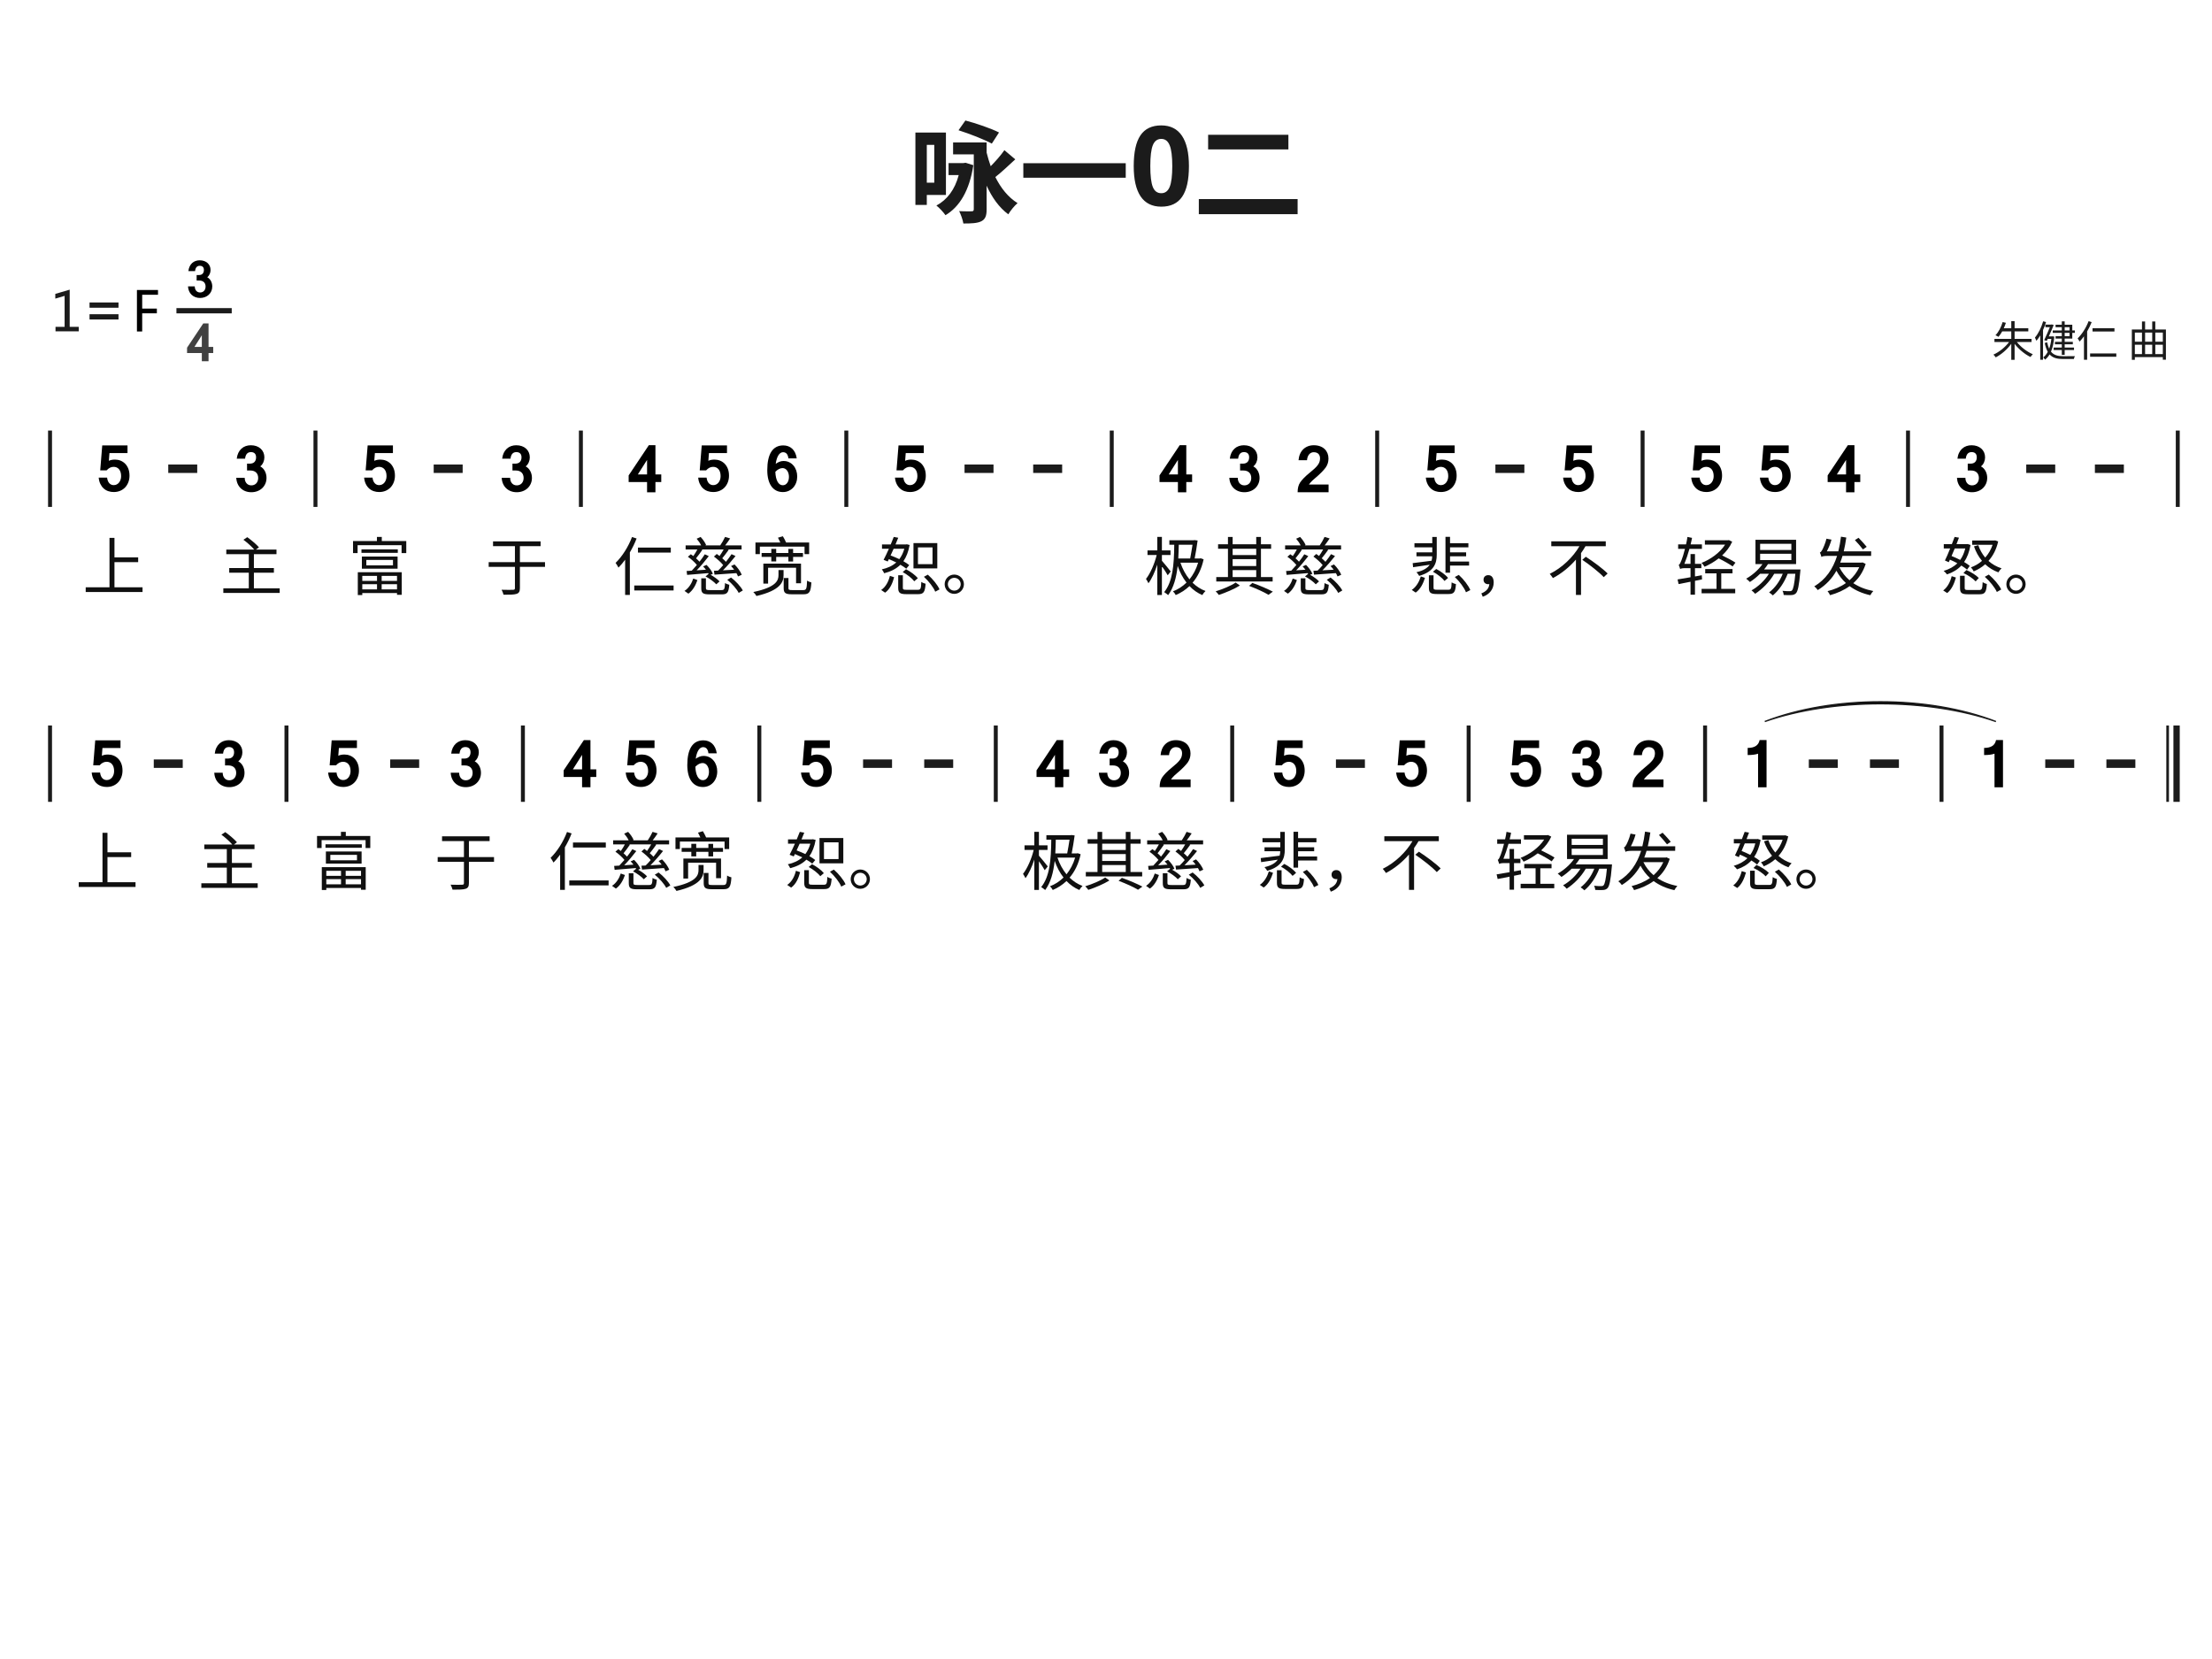
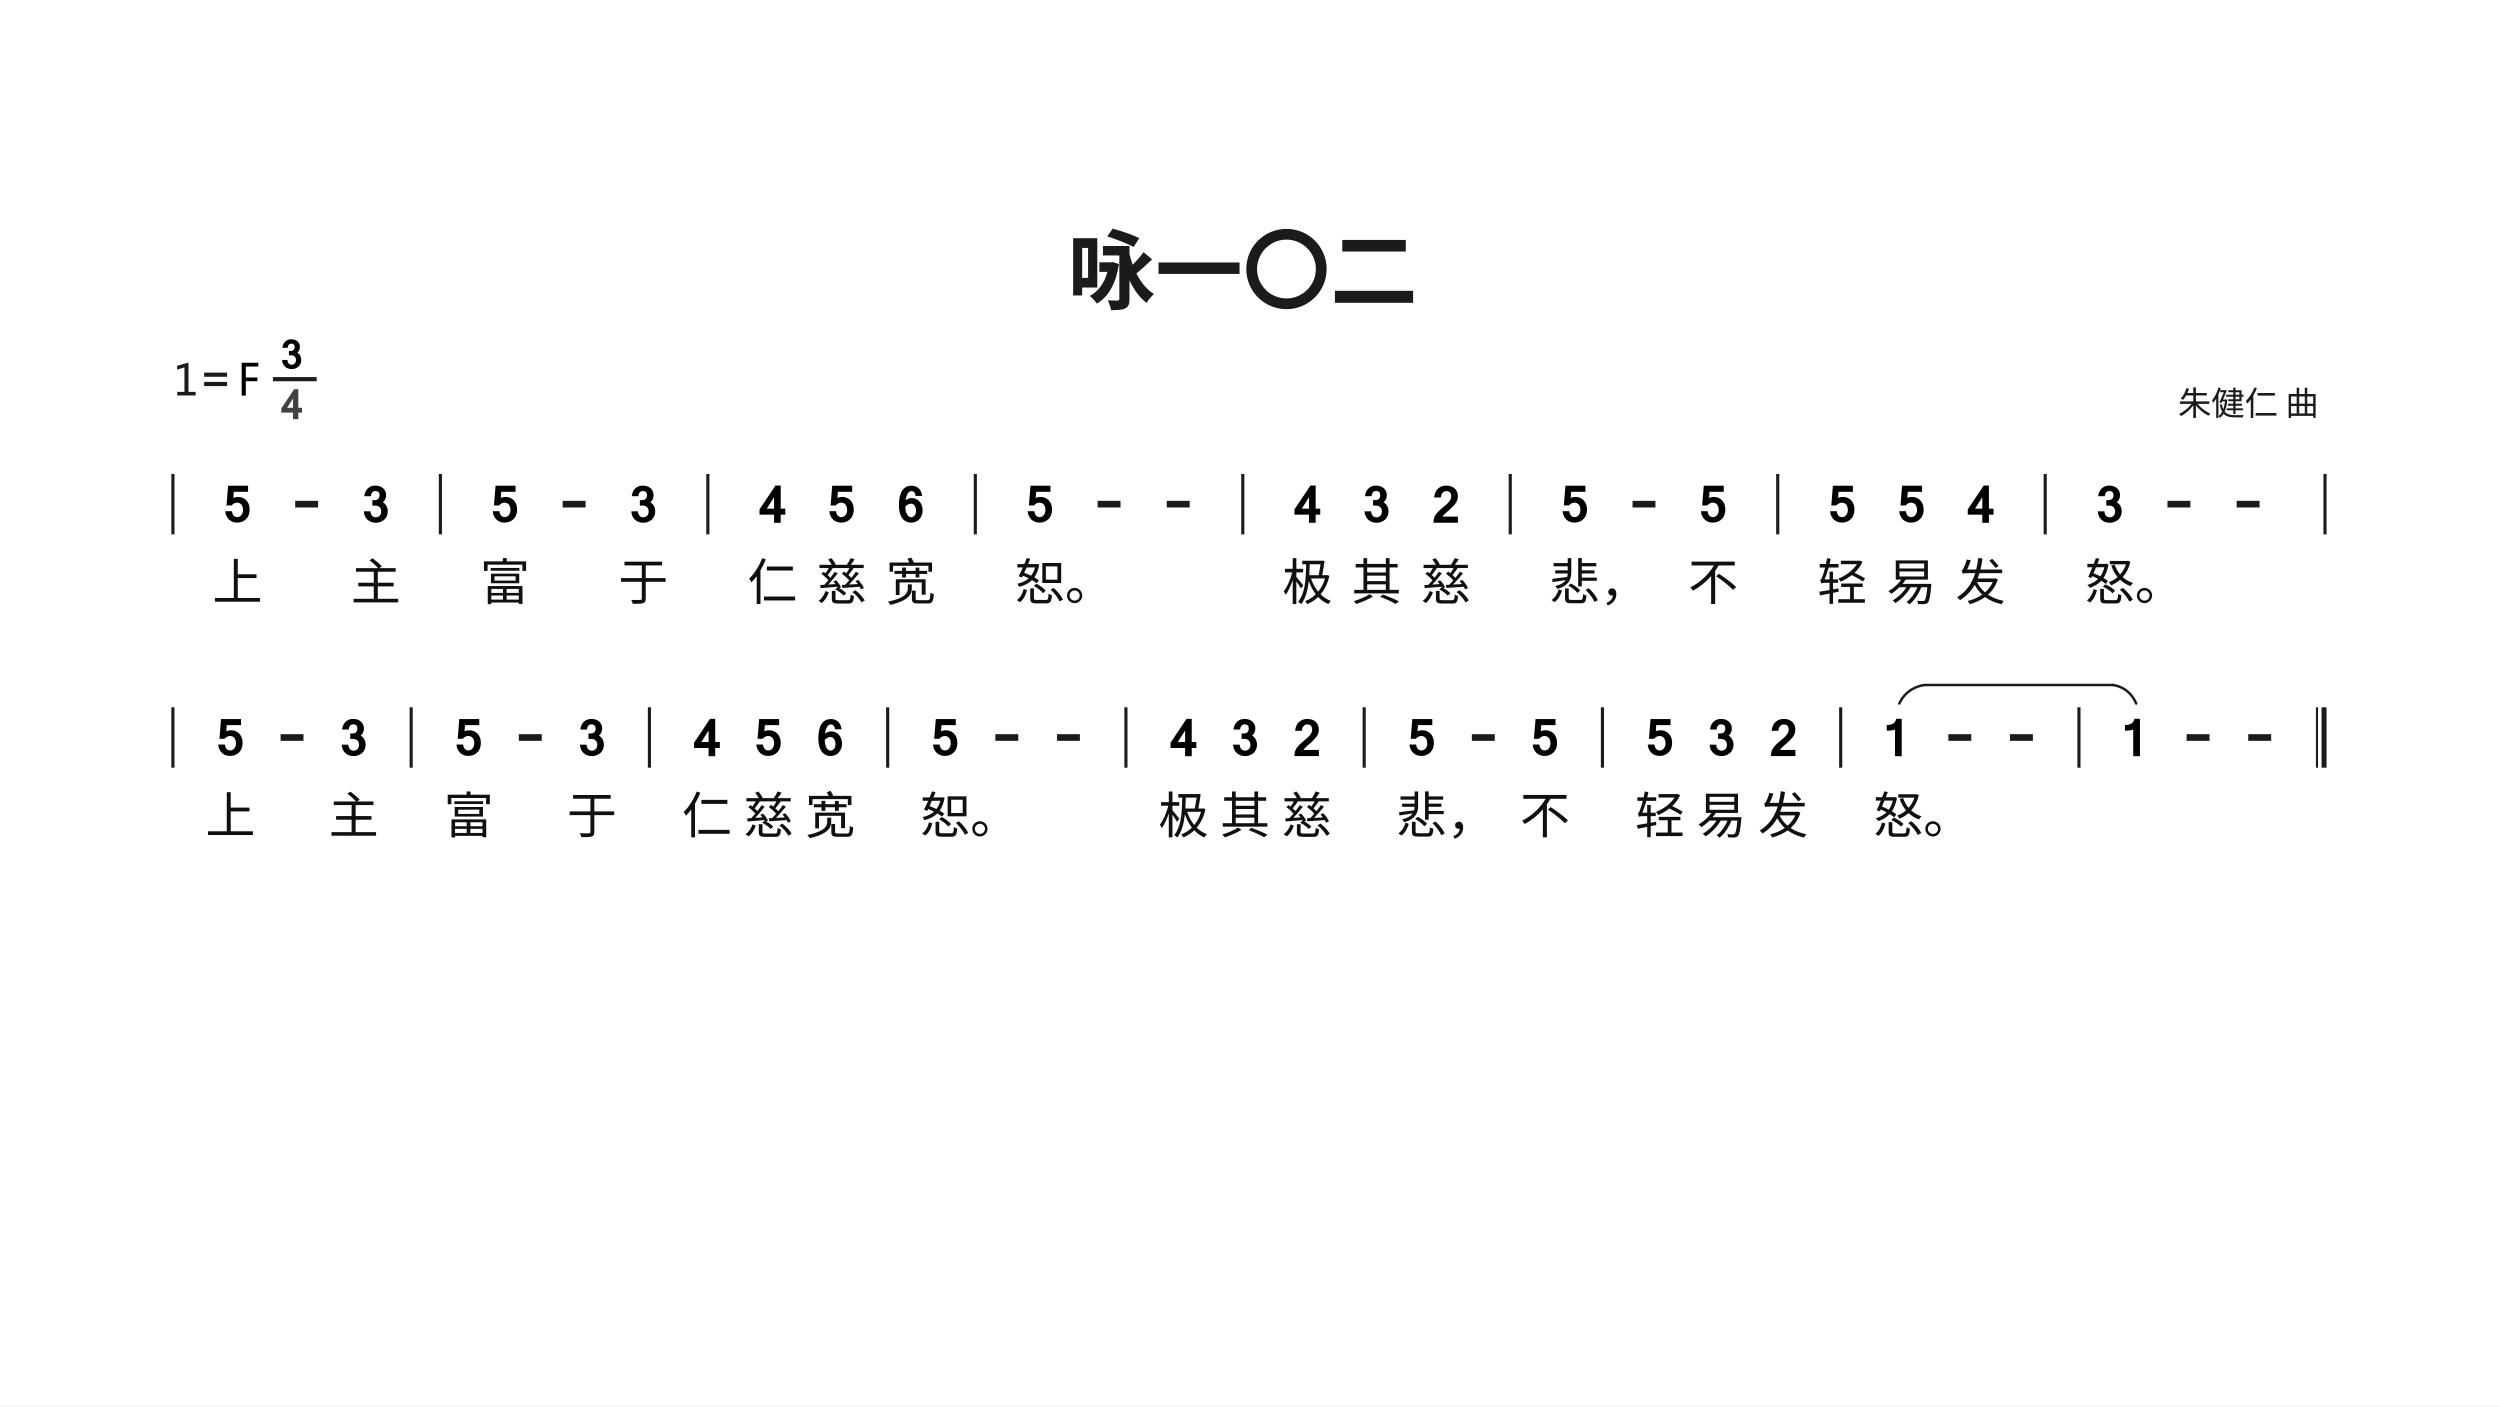
- <svg xmlns="http://www.w3.org/2000/svg" xmlns:xlink="http://www.w3.org/1999/xlink" width="840" height="630">
-   <rect height="100%" width="100%" fill="#fff" />
+ <svg xmlns="http://www.w3.org/2000/svg" xmlns:xlink="http://www.w3.org/1999/xlink" width="1200" height="675">
+   <rect width="100%" height="100%" fill="#fff" />
  <defs>
+     <g id="a" fill="#1b1b1b">
+       <path d="M13.9 7.812H5.081v-1.7h3.455V-5.645L5-4.6v-1.802L10.466-8V6.112H13.9z" />
+       <path stroke-width="33" d="M18-3.141h11v2H18zM18 1.325h11v2H18z" />
+     </g>
+     <g id="f">
+       <path fill="#fff" stroke-width="0" d="M-4.95-14.15h9.9v28.4h-9.9z" />
+       <path fill="#1b1b1b" stroke-width="null" d="M-.75-14.5h1.5v29h-1.5z" />
+     </g>
+     <g id="g">
+       <path fill="#fff" stroke-width="0" d="M-5.55-8.95h11.1v17.9h-11.1z" />
+       <path d="M-1.99-3.011q.975-.46 2.345-.461 1.08 0 2.076.395.994.395 1.76 1.166.764.771 1.211 1.91.448 1.14.448 2.63 0 1.317-.428 2.457c-.428 1.14-.687 1.418-1.206 1.976s-1.148.995-1.89 1.312q-1.114.474-2.47.474a6.4 6.4 0 0 1-2.083-.336A5 5 0 0 1-3.959 7.49q-.759-.686-1.259-1.713c-.5-1.027-.545-1.49-.632-2.412h3.188q.08.725.304 1.265.224.541.56.896.336.356.757.527.422.172.896.172.633 0 1.147-.264t.883-.731.573-1.087c.204-.619.204-.856.204-1.33q0-.87-.21-1.53a3.2 3.2 0 0 0-.587-1.1 2.5 2.5 0 0 0-.896-.672 2.8 2.8 0 0 0-1.153-.23q-1.463 0-2.649 1.33H-5.27l.764-9.46h9.593v2.899h-6.852z" />
+     </g>
    <g id="h">
-       <path stroke-width="0" fill="#fff" d="M44.45 41.05h11.1v17.9h-11.1z" transform="translate(-50 -50)" />
-       <path stroke-width="null" fill="#1b1b1b" d="M44.5 48.4h11v3.2h-11z" transform="translate(-50 -50)" />
+       <path fill="#fff" stroke-width="0" d="M-5.55-8.95h11.1v17.9h-11.1z" />
+       <path fill="#1b1b1b" stroke-width="null" d="M-5.5-1.6h11v3.2h-11z" />
    </g>
-     <g id="a" fill="#1b1b1b">
-       <path d="M63.9 57.812h-8.819v-1.7h3.455V44.355L55 45.4v-1.802L60.466 42v14.112H63.9v1.7z" transform="translate(-50 -50)" />
-       <path stroke-width="33" d="M68 46.859h11v2H68zM68 51.325h11v2H68z" transform="translate(-50 -50)" />
+     <g id="i">
+       <path fill="#fff" stroke-width="0" d="M-5.55-8.95h11.1v17.9h-11.1z" />
+       <path d="M4.932-4.304q0 .457-.098.934a4.7 4.7 0 0 1-.294.927q-.195.451-.49.85a3.5 3.5 0 0 1-.686.699q.575.3 1.02.764.442.465.744 1.039.3.575.457 1.228.157.654.157 1.333 0 1.202-.444 2.208c-.444 1.006-.702 1.246-1.215 1.724q-.771.72-1.83 1.117c-1.059.397-1.463.399-2.273.399q-1.228 0-2.247-.392a5.3 5.3 0 0 1-1.77-1.104 5.25 5.25 0 0 1-1.195-1.725q-.445-1.012-.51-2.254h3.2q0 .588.164 1.11.163.524.483.915.32.393.79.621.471.229 1.085.229.588 0 1.072-.21.483-.209.823-.58.339-.374.523-.89a3.4 3.4 0 0 0 .183-1.13q0-.626-.19-1.15a2.4 2.4 0 0 0-.562-.894A2.6 2.6 0 0 0 .915.882 3.5 3.5 0 0 0-.346.673h-1.307v-2.6h.993q1.228 0 1.836-.647.607-.646.607-1.757 0-.98-.51-1.483-.508-.503-1.45-.503-1.946 0-2.22 2.508H-5.56q.144-1.254.601-2.208a5.2 5.2 0 0 1 1.163-1.6 4.7 4.7 0 0 1 1.62-.974 5.8 5.8 0 0 1 1.96-.327q1.176 0 2.124.34a4.75 4.75 0 0 1 1.62.954q.673.615 1.038 1.457.366.844.366 1.863" />
+     </g>
+     <g id="j">
+       <path fill="#fff" stroke-width="0" d="M-5.55-8.95h11.1v17.9h-11.1z" />
+       <path d="M6.19 5.052H3.98V8.96H.8V5.052h-6.99v-2.52l7.679-11.49H3.98V2.168h2.21zM.801 2.17v-5.524L-2.702 2.17z" />
+     </g>
+     <g id="k">
+       <path fill="#fff" stroke-width="0" d="M-5.55-8.95h11.1v17.9h-11.1z" />
+       <path d="M.3-6.276q-.533 0-.981.311-.448.312-.799.883-.35.57-.61 1.389c-.26.819-.303 1.155-.39 1.83q.675-.48 1.41-.779A4.1 4.1 0 0 1 .48-2.94q1.195 0 2.155.467.96.468 1.642 1.279.68.81 1.045 1.882.363 1.07.363 2.278c0 1.208-.13 1.566-.389 2.284q-.39 1.078-1.103 1.876c-.713.798-1.05.954-1.72 1.266q-1.006.467-2.24.467-1.414 0-2.518-.571A5.14 5.14 0 0 1-4.14 6.646Q-4.894 5.575-5.29 4.03q-.395-1.545-.395-3.504 0-2.285.383-4.037t1.142-2.94q.759-1.187 1.902-1.798 1.141-.61 2.66-.61.987 0 1.837.311a4.6 4.6 0 0 1 1.519.922q.668.61 1.116 1.538.447.929.63 2.149H2.335Q2.066-6.277.3-6.276M.117-.241q-1.35 0-2.739 1.389.039 1.194.253 2.142.214.947.571 1.61.357.66.864 1.018.506.357 1.13.357.544 0 .98-.246.434-.247.739-.682c.305-.435.36-.627.467-1.012q.163-.578.163-1.24 0-.675-.17-1.279A3.6 3.6 0 0 0 1.89.752a2.5 2.5 0 0 0-.766-.727A1.94 1.94 0 0 0 .118-.241" />
+     </g>
+     <g id="l">
+       <path fill="#fff" stroke-width="0" d="M-5.55-8.95h11.1v17.9h-11.1z" />
+       <path d="M5.876 8.92H-5.876q0-2.272.944-3.695.518-.758 1.382-1.662a23 23 0 0 1 2.14-1.94A40 40 0 0 0 .5-.013q.777-.717 1.25-1.35.471-.63.678-1.242c.207-.612.206-.847.206-1.317q0-1.116-.618-1.735-.62-.618-1.789-.618-.479 0-.917.193a2.2 2.2 0 0 0-.778.578 3.3 3.3 0 0 0-.565.95q-.226.567-.28 1.324H-5.53q.106-1.29.559-2.347c.453-1.057.702-1.303 1.203-1.795a5.3 5.3 0 0 1 1.775-1.143q1.023-.405 2.26-.406 1.33 0 2.373.386 1.044.385 1.749 1.063.705.679 1.077 1.596t.372 1.994q0 .998-.266 1.835a5.9 5.9 0 0 1-.798 1.596q-.504.69-1.502 1.728Q2.274 2.314.825 3.524q-.426.359-1.09.964A9.5 9.5 0 0 0-1.57 5.984h7.445z" />
    </g>
    <g id="m">
-       <path stroke-width="0" fill="#fff" d="M44.45 41.05h11.1v17.9h-11.1z" transform="translate(-50 -50)" />
-       <path d="M51.674 58.969h-3.22v-12.76c-.952.344-2.27.516-3.954.516v-2.704c2.644 0 4.157-.996 4.538-2.99h2.636v17.937z" transform="translate(-50 -50)" />
-     </g>
-     <g id="l">
-       <path stroke-width="0" fill="#fff" d="M44.45 41.05h11.1v17.9h-11.1z" transform="translate(-50 -50)" />
-       <path d="M55.876 58.92H44.124c0-1.515.314-2.746.944-3.695.345-.505.806-1.06 1.382-1.662a23.24 23.24 0 012.14-1.94 40.302 40.302 0 001.909-1.636c.518-.478.935-.928 1.25-1.35.314-.42.54-.835.678-1.242s.206-.847.206-1.317c0-.744-.206-1.323-.618-1.735-.413-.412-1.009-.618-1.789-.618a2.219 2.219 0 00-1.695.771 3.255 3.255 0 00-.565.95c-.15.378-.244.819-.28 1.324H44.47c.071-.86.257-1.642.559-2.347s.702-1.303 1.203-1.795a5.272 5.272 0 011.775-1.143c.682-.27 1.436-.406 2.26-.406.887 0 1.677.129 2.373.386.696.257 1.279.611 1.749 1.063.47.452.829.984 1.077 1.596.248.612.372 1.276.372 1.994 0 .665-.089 1.277-.266 1.835a5.85 5.85 0 01-.798 1.596c-.336.46-.837 1.037-1.502 1.728-.665.691-1.48 1.44-2.446 2.247-.284.24-.647.56-1.09.964a9.469 9.469 0 00-1.304 1.496h7.445v2.937z" transform="translate(-50 -50)" />
-     </g>
-     <g id="k">
-       <path stroke-width="0" fill="#fff" d="M44.45 41.05h11.1v17.9h-11.1z" transform="translate(-50 -50)" />
-       <path d="M50.3 43.724c-.355 0-.682.103-.981.311-.299.208-.565.502-.799.883-.233.38-.437.844-.61 1.389s-.303 1.155-.39 1.83c.45-.32.92-.58 1.41-.779a4.074 4.074 0 011.55-.298c.797 0 1.515.156 2.155.467.64.312 1.188.738 1.642 1.279.454.54.802 1.168 1.045 1.882.242.714.363 1.473.363 2.278s-.13 1.566-.389 2.284c-.26.719-.627 1.344-1.103 1.876s-1.05.954-1.72 1.266c-.671.311-1.417.467-2.24.467-.943 0-1.782-.19-2.518-.571a5.143 5.143 0 01-1.856-1.642c-.502-.714-.885-1.586-1.149-2.616-.263-1.03-.395-2.198-.395-3.504 0-1.523.127-2.869.383-4.037.255-1.168.636-2.148 1.142-2.94.506-.792 1.14-1.39 1.902-1.798.76-.407 1.648-.61 2.66-.61.658 0 1.27.104 1.837.311a4.57 4.57 0 011.519.922c.445.407.818.92 1.116 1.538.298.62.507 1.335.63 2.149h-3.168c-.18-1.559-.86-2.337-2.037-2.337zm-.182 6.035c-.9 0-1.814.463-2.739 1.389.026.796.11 1.51.253 2.142.143.631.333 1.168.571 1.61.238.44.526.78.864 1.018.337.238.714.357 1.13.357.363 0 .689-.082.98-.246.289-.165.536-.392.74-.682s.358-.627.466-1.012c.109-.385.163-.799.163-1.24 0-.45-.057-.876-.17-1.279a3.559 3.559 0 00-.486-1.064 2.458 2.458 0 00-.766-.727 1.94 1.94 0 00-1.006-.266z" transform="translate(-50 -50)" />
-     </g>
-     <g id="f">
-       <path fill="#fff" stroke-width="0" d="M45.05 35.85h9.9v28.4h-9.9z" transform="translate(-50 -50)" />
-       <path stroke-width="null" fill="#1b1b1b" d="M49.25 35.5h1.5v29h-1.5z" transform="translate(-50 -50)" />
-     </g>
-     <g id="g">
-       <path stroke-width="0" fill="#fff" d="M44.45 41.05h11.1v17.9h-11.1z" transform="translate(-50 -50)" />
-       <path d="M48.01 46.989c.65-.307 1.432-.461 2.345-.461.72 0 1.413.132 2.076.395.663.264 1.249.652 1.76 1.166.509.514.913 1.151 1.211 1.91.299.76.448 1.637.448 2.63 0 .878-.142 1.697-.428 2.457s-.687 1.418-1.206 1.976-1.148.995-1.89 1.312c-.743.316-1.566.474-2.47.474a6.347 6.347 0 01-2.083-.336 4.97 4.97 0 01-1.732-1.021c-.506-.457-.925-1.028-1.259-1.713s-.545-1.49-.632-2.412h3.188c.053.483.154.905.304 1.265.149.36.336.66.56.896.224.237.476.413.757.527.281.115.58.172.896.172.422 0 .804-.088 1.147-.264.342-.176.637-.42.883-.731.246-.312.437-.674.573-1.087s.204-.856.204-1.33c0-.58-.07-1.09-.21-1.53a3.168 3.168 0 00-.587-1.1 2.492 2.492 0 00-.896-.672 2.815 2.815 0 00-1.153-.23c-.975 0-1.858.443-2.649 1.33H44.73l.764-9.46h9.593v2.899h-6.852l-.225 2.938z" transform="translate(-50 -50)" />
-     </g>
-     <g id="j">
-       <path stroke-width="0" fill="#fff" d="M44.45 41.05h11.1v17.9h-11.1z" transform="translate(-50 -50)" />
-       <path d="M56.19 55.052h-2.21v3.907H50.8v-3.907h-6.99v-2.52l7.679-11.49h2.492v11.127h2.21v2.883zm-5.389-2.883v-5.524l-3.503 5.524h3.503z" transform="translate(-50 -50)" />
-     </g>
-     <g id="i">
-       <path stroke-width="0" fill="#fff" d="M44.45 41.05h11.1v17.9h-11.1z" transform="translate(-50 -50)" />
-       <path d="M54.932 45.696a4.687 4.687 0 01-.392 1.862c-.13.3-.294.583-.49.849a3.478 3.478 0 01-.686.699c.383.2.723.455 1.02.764.295.31.543.656.744 1.039.2.383.353.793.457 1.228.105.436.157.88.157 1.333 0 .801-.148 1.537-.444 2.208s-.702 1.246-1.215 1.724c-.514.48-1.124.852-1.83 1.117s-1.463.399-2.273.399c-.818 0-1.568-.13-2.247-.392a5.309 5.309 0 01-1.77-1.104 5.25 5.25 0 01-1.195-1.725c-.297-.675-.466-1.426-.51-2.254h3.2c0 .392.055.762.164 1.11.109.35.27.654.483.915.214.262.477.469.79.621.314.152.676.229 1.085.229.392 0 .749-.07 1.072-.21.322-.139.596-.333.823-.58.226-.25.4-.545.523-.89a3.36 3.36 0 00.183-1.13c0-.418-.064-.8-.19-1.15a2.407 2.407 0 00-.562-.894 2.592 2.592 0 00-.914-.582 3.505 3.505 0 00-1.261-.209h-1.307v-2.6h.993c.819 0 1.43-.216 1.836-.647.405-.43.607-1.017.607-1.757 0-.653-.17-1.147-.51-1.483-.339-.335-.822-.503-1.45-.503-1.297 0-2.038.836-2.22 2.508H44.44c.096-.836.296-1.572.601-2.208a5.183 5.183 0 011.163-1.6 4.718 4.718 0 011.62-.974 5.784 5.784 0 011.96-.327c.784 0 1.492.113 2.124.34a4.748 4.748 0 011.62.954c.448.41.795.895 1.039 1.457.243.563.365 1.183.365 1.863z" transform="translate(-50 -50)" />
+       <path fill="#fff" stroke-width="0" d="M-5.55-8.95h11.1v17.9h-11.1z" />
+       <path d="M1.674 8.969h-3.22v-12.76q-1.428.517-3.954.517V-5.98q3.966 0 4.538-2.99h2.636z" />
    </g>
    <g id="n">
-       <path fill="#fff" stroke-width="0" d="M42.45 35.65h11.7v28.4h-11.7z" transform="translate(-50 -50)" />
-       <path stroke-width="null" fill="#1b1b1b" d="M45.65 35.5h1v29h-1zM48.35 35.5h2.4v29h-2.4z" transform="translate(-50 -50)" />
+       <path fill="#fff" stroke-width="0" d="M-7.55-14.35h11.7v28.4h-11.7z" />
+       <path fill="#1b1b1b" stroke-width="null" d="M-4.35-14.5h1v29h-1zM-1.65-14.5h2.4v29h-2.4z" />
    </g>
-     <path d="M54 43.936h-6.005v5.251h5.573v1.792h-5.573v6.898H46V42.123h8v1.813z" transform="translate(-50 -50)" id="b" />
-     <path d="M54.966 54.053h-1.772v3.135h-2.551v-3.135h-5.61v-2.021l6.161-9.22h2v8.928h1.773v2.313zm-4.323-2.313V47.31l-2.81 4.431h2.81z" transform="translate(-50 -50)" id="e" />
-     <path d="M53.954 46.549a3.758 3.758 0 01-.314 1.493 3.484 3.484 0 01-.393.68c-.157.214-.34.4-.55.561.308.16.58.365.817.613.238.248.437.525.598.833.16.307.283.635.366.985.084.349.126.705.126 1.068 0 .643-.119 1.233-.356 1.77s-.562 1-.974 1.383c-.413.384-.901.683-1.467.896s-1.174.32-1.823.32a4.981 4.981 0 01-1.802-.315 4.257 4.257 0 01-1.419-.885 4.21 4.21 0 01-.958-1.383 5.13 5.13 0 01-.409-1.807h2.566c0 .314.044.611.131.89.088.28.217.524.388.734.171.21.382.375.634.497.251.123.541.184.87.184.314 0 .6-.056.858-.168.259-.112.479-.267.66-.466.182-.2.322-.437.42-.713.097-.275.146-.577.146-.906 0-.335-.05-.642-.152-.922a1.93 1.93 0 00-.45-.717 2.078 2.078 0 00-.734-.467 2.81 2.81 0 00-1.01-.167h-1.048v-2.085h.796c.656 0 1.147-.173 1.472-.519.325-.345.487-.815.487-1.409 0-.524-.136-.92-.409-1.189-.272-.269-.66-.403-1.162-.403-1.041 0-1.635.67-1.781 2.01h-2.536c.077-.67.237-1.26.482-1.77s.555-.937.933-1.283c.377-.346.81-.606 1.299-.78a4.638 4.638 0 011.571-.263c.629 0 1.196.091 1.703.273.506.181.939.436 1.299.765.36.328.637.717.833 1.168.195.451.292.949.292 1.494z" transform="translate(-50 -50)" id="d" />
-     <path fill="#1b1b1b" stroke-width="33" stroke-linejoin="null" stroke-linecap="null" d="M51 49h21v2H51z" transform="translate(-50 -50)" id="c" />
+     <path id="b" d="M54 43.936h-6.005v5.251h5.573v1.792h-5.573v6.898H46V42.123h8z" transform="translate(-50 -50)" />
+     <path id="c" fill="#1b1b1b" stroke-linecap="null" stroke-linejoin="null" stroke-width="33" d="M51 49h21v2H51z" transform="translate(-50 -50)" />
+     <path id="d" d="M53.954 46.549q0 .367-.078.749a3.8 3.8 0 0 1-.236.744 3.5 3.5 0 0 1-.393.68q-.235.32-.55.561.462.24.817.613.357.371.598.833.24.46.366.985.126.523.126 1.068 0 .965-.356 1.77c-.356.806-.562 1-.974 1.383q-.619.576-1.467.896c-.848.32-1.174.32-1.823.32a5 5 0 0 1-1.802-.315 4.3 4.3 0 0 1-1.419-.885 4.2 4.2 0 0 1-.958-1.383 5.1 5.1 0 0 1-.409-1.807h2.566q0 .471.131.89.132.42.388.734t.634.497q.376.184.87.184.471 0 .858-.168.389-.168.66-.466.273-.3.42-.713t.146-.906q0-.502-.152-.922a1.9 1.9 0 0 0-.45-.717 2.1 2.1 0 0 0-.734-.467 2.8 2.8 0 0 0-1.01-.167h-1.048v-2.085h.796q.984 0 1.472-.519.487-.518.487-1.409 0-.786-.409-1.189-.408-.403-1.162-.403-1.562 0-1.781 2.01h-2.536q.115-1.005.482-1.77.367-.764.933-1.283.565-.519 1.299-.78a4.6 4.6 0 0 1 1.571-.263q.943 0 1.703.273.759.271 1.299.765.54.492.833 1.168.292.677.292 1.494" transform="translate(-50 -50)" />
+     <path id="e" d="M54.966 54.053h-1.772v3.135h-2.551v-3.135h-5.61v-2.021l6.161-9.22h2v8.928h1.773zm-4.323-2.313V47.31l-2.81 4.431z" transform="translate(-50 -50)" />
+     <path id="o" fill="none" stroke="#1b1b1b" stroke-linecap="round" stroke-linejoin="null" stroke-width="1.2" d="M50.75 50.75s-8.394.57-12.219 8.884" transform="translate(-50 -50)" />
+     <path id="p" fill="none" stroke="#1b1b1b" stroke-linecap="round" stroke-linejoin="null" stroke-width="1.2" d="M50.75 50.75s7.642.57 11.124 8.884" transform="translate(-50 -50)" />
  </defs>
-   <text x="420" y="46" dy="35.091" text-anchor="middle" fill="#1b1b1b" font-size="42" font-family="PingFang SC, Microsoft YaHei, Open Sans, sans-serif" font-weight="700">咏一0二</text>
-   <use x="16" y="118" xlink:href="#a" />
-   <use x="56" y="118" xlink:href="#b" />
-   <use x="66" y="118" xlink:href="#c" />
-   <use x="76" y="106" xlink:href="#d" />
-   <use x="76" y="130" xlink:href="#e" fill="#414141" />
-   <text x="824" y="138" dy="-2.632" text-anchor="end" fill="#1b1b1b" font-size="16" font-family="PingFang SC, Microsoft YaHei, Open Sans, sans-serif">朱健仁 曲</text>
-   <use x="19" y="178" xlink:href="#f" />
-   <use x="43.33" y="178" xlink:href="#g" />
-   <text x="31.33" y="216" dy="8.052" fill="#101010" font-size="24" font-family="PingFang SC, Microsoft YaHei, Open Sans, sans-serif">上</text>
-   <use x="69.397" y="178" xlink:href="#h" />
-   <use x="95.465" y="178" xlink:href="#i" />
-   <text x="83.465" y="216" dy="8.052" fill="#101010" font-size="24" font-family="PingFang SC, Microsoft YaHei, Open Sans, sans-serif">主</text>
-   <use x="119.795" y="178" xlink:href="#f" />
-   <use x="144.125" y="178" xlink:href="#g" />
-   <text x="132.125" y="216" dy="8.052" fill="#101010" font-size="24" font-family="PingFang SC, Microsoft YaHei, Open Sans, sans-serif">富</text>
-   <use x="170.192" y="178" xlink:href="#h" />
-   <use x="196.26" y="178" xlink:href="#i" />
-   <text x="184.26" y="216" dy="8.052" fill="#101010" font-size="24" font-family="PingFang SC, Microsoft YaHei, Open Sans, sans-serif">于</text>
-   <use x="220.59" y="178" xlink:href="#f" />
-   <use x="244.92" y="178" xlink:href="#j" />
-   <text x="232.92" y="216" dy="8.052" fill="#101010" font-size="24" font-family="PingFang SC, Microsoft YaHei, Open Sans, sans-serif">仁</text>
-   <use x="270.987" y="178" xlink:href="#g" />
-   <text x="258.987" y="216" dy="8.052" fill="#101010" font-size="24" font-family="PingFang SC, Microsoft YaHei, Open Sans, sans-serif">慈</text>
-   <use x="297.055" y="178" xlink:href="#k" />
-   <text x="285.055" y="216" dy="8.052" fill="#101010" font-size="24" font-family="PingFang SC, Microsoft YaHei, Open Sans, sans-serif">宽</text>
-   <use x="321.385" y="178" xlink:href="#f" />
-   <use x="345.715" y="178" xlink:href="#g" />
-   <text x="333.715" y="216" dy="8.052" fill="#101010" font-size="24" font-family="PingFang SC, Microsoft YaHei, Open Sans, sans-serif">恕</text>
-   <text x="357.715" y="216" dy="8.052" fill="#101010" font-size="24" font-family="PingFang SC, Microsoft YaHei, Open Sans, sans-serif">。</text>
-   <use x="371.782" y="178" xlink:href="#h" />
-   <use x="397.85" y="178" xlink:href="#h" />
-   <use x="422.18" y="178" xlink:href="#f" />
-   <use x="446.51" y="178" xlink:href="#j" />
-   <text x="434.51" y="216" dy="8.052" fill="#101010" font-size="24" font-family="PingFang SC, Microsoft YaHei, Open Sans, sans-serif">极</text>
-   <use x="472.577" y="178" xlink:href="#i" />
-   <text x="460.577" y="216" dy="8.052" fill="#101010" font-size="24" font-family="PingFang SC, Microsoft YaHei, Open Sans, sans-serif">其</text>
-   <use x="498.645" y="178" xlink:href="#l" />
-   <text x="486.645" y="216" dy="8.052" fill="#101010" font-size="24" font-family="PingFang SC, Microsoft YaHei, Open Sans, sans-serif">慈</text>
-   <use x="522.975" y="178" xlink:href="#f" />
-   <use x="547.304" y="178" xlink:href="#g" />
-   <text x="535.304" y="216" dy="8.052" fill="#101010" font-size="24" font-family="PingFang SC, Microsoft YaHei, Open Sans, sans-serif">悲</text>
-   <text x="559.304" y="216" dy="8.052" fill="#101010" font-size="24" font-family="PingFang SC, Microsoft YaHei, Open Sans, sans-serif">，</text>
-   <use x="573.372" y="178" xlink:href="#h" />
-   <use x="599.44" y="178" xlink:href="#g" />
-   <text x="587.44" y="216" dy="8.052" fill="#101010" font-size="24" font-family="PingFang SC, Microsoft YaHei, Open Sans, sans-serif">不</text>
-   <use x="623.77" y="178" xlink:href="#f" />
-   <use x="648.099" y="178" xlink:href="#g" />
-   <text x="636.099" y="216" dy="8.052" fill="#101010" font-size="24" font-family="PingFang SC, Microsoft YaHei, Open Sans, sans-serif">轻</text>
-   <use x="674.167" y="178" xlink:href="#g" />
-   <text x="662.167" y="216" dy="8.052" fill="#101010" font-size="24" font-family="PingFang SC, Microsoft YaHei, Open Sans, sans-serif">易</text>
-   <use x="700.235" y="178" xlink:href="#j" />
-   <text x="688.235" y="216" dy="8.052" fill="#101010" font-size="24" font-family="PingFang SC, Microsoft YaHei, Open Sans, sans-serif">发</text>
-   <use x="724.564" y="178" xlink:href="#f" />
-   <use x="748.894" y="178" xlink:href="#i" />
-   <text x="736.894" y="216" dy="8.052" fill="#101010" font-size="24" font-family="PingFang SC, Microsoft YaHei, Open Sans, sans-serif">怒</text>
-   <text x="760.894" y="216" dy="8.052" fill="#101010" font-size="24" font-family="PingFang SC, Microsoft YaHei, Open Sans, sans-serif">。</text>
-   <use x="774.962" y="178" xlink:href="#h" />
-   <use x="801.03" y="178" xlink:href="#h" />
-   <use x="827" y="178" xlink:href="#f" />
-   <use x="19" y="290" xlink:href="#f" />
-   <use x="40.672" y="290" xlink:href="#g" />
-   <text x="28.672" y="328" dy="8.052" fill="#101010" font-size="24" font-family="PingFang SC, Microsoft YaHei, Open Sans, sans-serif">上</text>
-   <use x="63.893" y="290" xlink:href="#h" />
-   <use x="87.113" y="290" xlink:href="#i" />
-   <text x="75.113" y="328" dy="8.052" fill="#101010" font-size="24" font-family="PingFang SC, Microsoft YaHei, Open Sans, sans-serif">主</text>
-   <use x="108.785" y="290" xlink:href="#f" />
-   <use x="130.458" y="290" xlink:href="#g" />
-   <text x="118.458" y="328" dy="8.052" fill="#101010" font-size="24" font-family="PingFang SC, Microsoft YaHei, Open Sans, sans-serif">富</text>
-   <use x="153.678" y="290" xlink:href="#h" />
-   <use x="176.898" y="290" xlink:href="#i" />
-   <text x="164.898" y="328" dy="8.052" fill="#101010" font-size="24" font-family="PingFang SC, Microsoft YaHei, Open Sans, sans-serif">于</text>
-   <use x="198.571" y="290" xlink:href="#f" />
-   <use x="220.243" y="290" xlink:href="#j" />
-   <text x="208.243" y="328" dy="8.052" fill="#101010" font-size="24" font-family="PingFang SC, Microsoft YaHei, Open Sans, sans-serif">仁</text>
-   <use x="243.463" y="290" xlink:href="#g" />
-   <text x="231.463" y="328" dy="8.052" fill="#101010" font-size="24" font-family="PingFang SC, Microsoft YaHei, Open Sans, sans-serif">慈</text>
-   <use x="266.684" y="290" xlink:href="#k" />
-   <text x="254.684" y="328" dy="8.052" fill="#101010" font-size="24" font-family="PingFang SC, Microsoft YaHei, Open Sans, sans-serif">宽</text>
-   <use x="288.356" y="290" xlink:href="#f" />
-   <use x="310.028" y="290" xlink:href="#g" />
-   <text x="298.028" y="328" dy="8.052" fill="#101010" font-size="24" font-family="PingFang SC, Microsoft YaHei, Open Sans, sans-serif">恕</text>
-   <text x="322.028" y="328" dy="8.052" fill="#101010" font-size="24" font-family="PingFang SC, Microsoft YaHei, Open Sans, sans-serif">。</text>
-   <use x="333.249" y="290" xlink:href="#h" />
-   <use x="356.469" y="290" xlink:href="#h" />
-   <use x="378.141" y="290" xlink:href="#f" />
-   <use x="399.814" y="290" xlink:href="#j" />
-   <text x="387.814" y="328" dy="8.052" fill="#101010" font-size="24" font-family="PingFang SC, Microsoft YaHei, Open Sans, sans-serif">极</text>
-   <use x="423.034" y="290" xlink:href="#i" />
-   <text x="411.034" y="328" dy="8.052" fill="#101010" font-size="24" font-family="PingFang SC, Microsoft YaHei, Open Sans, sans-serif">其</text>
-   <use x="446.254" y="290" xlink:href="#l" />
-   <text x="434.254" y="328" dy="8.052" fill="#101010" font-size="24" font-family="PingFang SC, Microsoft YaHei, Open Sans, sans-serif">慈</text>
-   <use x="467.927" y="290" xlink:href="#f" />
-   <use x="489.599" y="290" xlink:href="#g" />
-   <text x="477.599" y="328" dy="8.052" fill="#101010" font-size="24" font-family="PingFang SC, Microsoft YaHei, Open Sans, sans-serif">悲</text>
-   <text x="501.599" y="328" dy="8.052" fill="#101010" font-size="24" font-family="PingFang SC, Microsoft YaHei, Open Sans, sans-serif">，</text>
-   <use x="512.819" y="290" xlink:href="#h" />
-   <use x="536.04" y="290" xlink:href="#g" />
-   <text x="524.04" y="328" dy="8.052" fill="#101010" font-size="24" font-family="PingFang SC, Microsoft YaHei, Open Sans, sans-serif">不</text>
-   <use x="557.712" y="290" xlink:href="#f" />
-   <use x="579.384" y="290" xlink:href="#g" />
-   <text x="567.384" y="328" dy="8.052" fill="#101010" font-size="24" font-family="PingFang SC, Microsoft YaHei, Open Sans, sans-serif">轻</text>
-   <use x="602.605" y="290" xlink:href="#i" />
-   <text x="590.605" y="328" dy="8.052" fill="#101010" font-size="24" font-family="PingFang SC, Microsoft YaHei, Open Sans, sans-serif">易</text>
-   <use x="625.825" y="290" xlink:href="#l" />
-   <text x="613.825" y="328" dy="8.052" fill="#101010" font-size="24" font-family="PingFang SC, Microsoft YaHei, Open Sans, sans-serif">发</text>
-   <use x="647.497" y="290" xlink:href="#f" />
-   <use x="669.169" y="290" xlink:href="#m" />
-   <text x="657.169" y="328" dy="8.052" fill="#101010" font-size="24" font-family="PingFang SC, Microsoft YaHei, Open Sans, sans-serif">怒</text>
-   <text x="681.169" y="328" dy="8.052" fill="#101010" font-size="24" font-family="PingFang SC, Microsoft YaHei, Open Sans, sans-serif">。</text>
-   <use x="692.39" y="290" xlink:href="#h" />
-   <use x="715.61" y="290" xlink:href="#h" />
-   <use x="737.282" y="290" xlink:href="#f" />
-   <use x="758.955" y="290" xlink:href="#m" />
-   <use x="782.175" y="290" xlink:href="#h" />
-   <use x="805.395" y="290" xlink:href="#h" />
-   <use x="827" y="290" xlink:href="#n" />
-   <path d="M670.17 274c25.935-10 61.85-10 87.785 0m0 0c-25.936-9-61.85-9-87.786 0" stroke-width=".5" stroke="#1b1b1b" />
+   <text x="596.5" y="110" fill="#1b1b1b" dy="35.091" font-family="PingFang SC, Microsoft YaHei, Open Sans, sans-serif" font-size="42" style="font-weight:700" text-anchor="middle">咏一〇二</text>
+   <use xlink:href="#a" x="80" y="182" />
+   <use xlink:href="#b" x="120" y="182" data-diaohao="true" />
+   <use xlink:href="#c" x="130" y="182" />
+   <use xlink:href="#d" x="140" y="170" />
+   <use xlink:href="#e" x="140" y="194" fill="#414141" />
+   <text x="1113" y="202" fill="#1b1b1b" dy="-2.632" font-family="PingFang SC, Microsoft YaHei, Open Sans, sans-serif" font-size="16" text-anchor="end">朱健仁 曲</text>
+   <use xlink:href="#f" x="83" y="242" />
+   <use xlink:href="#g" x="113.989" y="242" />
+   <text x="101.989" y="280" fill="#101010" dy="8.052" font-family="PingFang SC, Microsoft YaHei, Open Sans, sans-serif" font-size="24">上</text>
+   <use xlink:href="#h" x="147.192" y="242" />
+   <use xlink:href="#i" x="180.395" y="242" />
+   <text x="168.395" y="280" fill="#101010" dy="8.052" font-family="PingFang SC, Microsoft YaHei, Open Sans, sans-serif" font-size="24">主</text>
+   <use xlink:href="#f" x="211.385" y="242" />
+   <use xlink:href="#g" x="242.374" y="242" />
+   <text x="230.374" y="280" fill="#101010" dy="8.052" font-family="PingFang SC, Microsoft YaHei, Open Sans, sans-serif" font-size="24">富</text>
+   <use xlink:href="#h" x="275.577" y="242" />
+   <use xlink:href="#i" x="308.78" y="242" />
+   <text x="296.78" y="280" fill="#101010" dy="8.052" font-family="PingFang SC, Microsoft YaHei, Open Sans, sans-serif" font-size="24">于</text>
+   <use xlink:href="#f" x="339.77" y="242" />
+   <use xlink:href="#j" x="370.759" y="242" />
+   <text x="358.759" y="280" fill="#101010" dy="8.052" font-family="PingFang SC, Microsoft YaHei, Open Sans, sans-serif" font-size="24">仁</text>
+   <use xlink:href="#g" x="403.962" y="242" />
+   <text x="391.962" y="280" fill="#101010" dy="8.052" font-family="PingFang SC, Microsoft YaHei, Open Sans, sans-serif" font-size="24">慈</text>
+   <use xlink:href="#k" x="437.165" y="242" />
+   <text x="425.165" y="280" fill="#101010" dy="8.052" font-family="PingFang SC, Microsoft YaHei, Open Sans, sans-serif" font-size="24">宽</text>
+   <use xlink:href="#f" x="468.154" y="242" />
+   <use xlink:href="#g" x="499.144" y="242" />
+   <text x="487.144" y="280" fill="#101010" dy="8.052" font-family="PingFang SC, Microsoft YaHei, Open Sans, sans-serif" font-size="24">恕</text>
+   <text x="511.144" y="280" fill="#101010" dy="8.052" font-family="PingFang SC, Microsoft YaHei, Open Sans, sans-serif" font-size="24">。</text>
+   <use xlink:href="#h" x="532.347" y="242" />
+   <use xlink:href="#h" x="565.55" y="242" />
+   <use xlink:href="#f" x="596.539" y="242" />
+   <use xlink:href="#j" x="627.529" y="242" />
+   <text x="615.529" y="280" fill="#101010" dy="8.052" font-family="PingFang SC, Microsoft YaHei, Open Sans, sans-serif" font-size="24">极</text>
+   <use xlink:href="#i" x="660.732" y="242" />
+   <text x="648.732" y="280" fill="#101010" dy="8.052" font-family="PingFang SC, Microsoft YaHei, Open Sans, sans-serif" font-size="24">其</text>
+   <use xlink:href="#l" x="693.934" y="242" />
+   <text x="681.934" y="280" fill="#101010" dy="8.052" font-family="PingFang SC, Microsoft YaHei, Open Sans, sans-serif" font-size="24">慈</text>
+   <use xlink:href="#f" x="724.924" y="242" />
+   <use xlink:href="#g" x="755.913" y="242" />
+   <text x="743.913" y="280" fill="#101010" dy="8.052" font-family="PingFang SC, Microsoft YaHei, Open Sans, sans-serif" font-size="24">悲</text>
+   <text x="767.913" y="280" fill="#101010" dy="8.052" font-family="PingFang SC, Microsoft YaHei, Open Sans, sans-serif" font-size="24">，</text>
+   <use xlink:href="#h" x="789.116" y="242" />
+   <use xlink:href="#g" x="822.319" y="242" />
+   <text x="810.319" y="280" fill="#101010" dy="8.052" font-family="PingFang SC, Microsoft YaHei, Open Sans, sans-serif" font-size="24">不</text>
+   <use xlink:href="#f" x="853.309" y="242" />
+   <use xlink:href="#g" x="884.298" y="242" />
+   <text x="872.298" y="280" fill="#101010" dy="8.052" font-family="PingFang SC, Microsoft YaHei, Open Sans, sans-serif" font-size="24">轻</text>
+   <use xlink:href="#g" x="917.501" y="242" />
+   <text x="905.501" y="280" fill="#101010" dy="8.052" font-family="PingFang SC, Microsoft YaHei, Open Sans, sans-serif" font-size="24">易</text>
+   <use xlink:href="#j" x="950.704" y="242" />
+   <text x="938.704" y="280" fill="#101010" dy="8.052" font-family="PingFang SC, Microsoft YaHei, Open Sans, sans-serif" font-size="24">发</text>
+   <use xlink:href="#f" x="981.693" y="242" />
+   <use xlink:href="#i" x="1012.683" y="242" />
+   <text x="1000.683" y="280" fill="#101010" dy="8.052" font-family="PingFang SC, Microsoft YaHei, Open Sans, sans-serif" font-size="24">怒</text>
+   <text x="1024.683" y="280" fill="#101010" dy="8.052" font-family="PingFang SC, Microsoft YaHei, Open Sans, sans-serif" font-size="24">。</text>
+   <use xlink:href="#h" x="1045.886" y="242" />
+   <use xlink:href="#h" x="1079.089" y="242" />
+   <use xlink:href="#f" x="1116" y="242" />
+   <use xlink:href="#f" x="83" y="354" />
+   <use xlink:href="#g" x="110.605" y="354" />
+   <text x="98.605" y="392" fill="#101010" dy="8.052" font-family="PingFang SC, Microsoft YaHei, Open Sans, sans-serif" font-size="24">上</text>
+   <use xlink:href="#h" x="140.181" y="354" />
+   <use xlink:href="#i" x="169.757" y="354" />
+   <text x="157.757" y="392" fill="#101010" dy="8.052" font-family="PingFang SC, Microsoft YaHei, Open Sans, sans-serif" font-size="24">主</text>
+   <use xlink:href="#f" x="197.362" y="354" />
+   <use xlink:href="#g" x="224.966" y="354" />
+   <text x="212.966" y="392" fill="#101010" dy="8.052" font-family="PingFang SC, Microsoft YaHei, Open Sans, sans-serif" font-size="24">富</text>
+   <use xlink:href="#h" x="254.542" y="354" />
+   <use xlink:href="#i" x="284.119" y="354" />
+   <text x="272.119" y="392" fill="#101010" dy="8.052" font-family="PingFang SC, Microsoft YaHei, Open Sans, sans-serif" font-size="24">于</text>
+   <use xlink:href="#f" x="311.723" y="354" />
+   <use xlink:href="#j" x="339.328" y="354" />
+   <text x="327.328" y="392" fill="#101010" dy="8.052" font-family="PingFang SC, Microsoft YaHei, Open Sans, sans-serif" font-size="24">仁</text>
+   <use xlink:href="#g" x="368.904" y="354" />
+   <text x="356.904" y="392" fill="#101010" dy="8.052" font-family="PingFang SC, Microsoft YaHei, Open Sans, sans-serif" font-size="24">慈</text>
+   <use xlink:href="#k" x="398.48" y="354" />
+   <text x="386.48" y="392" fill="#101010" dy="8.052" font-family="PingFang SC, Microsoft YaHei, Open Sans, sans-serif" font-size="24">宽</text>
+   <use xlink:href="#f" x="426.085" y="354" />
+   <use xlink:href="#g" x="453.689" y="354" />
+   <text x="441.689" y="392" fill="#101010" dy="8.052" font-family="PingFang SC, Microsoft YaHei, Open Sans, sans-serif" font-size="24">恕</text>
+   <text x="465.689" y="392" fill="#101010" dy="8.052" font-family="PingFang SC, Microsoft YaHei, Open Sans, sans-serif" font-size="24">。</text>
+   <use xlink:href="#h" x="483.266" y="354" />
+   <use xlink:href="#h" x="512.842" y="354" />
+   <use xlink:href="#f" x="540.446" y="354" />
+   <use xlink:href="#j" x="568.051" y="354" />
+   <text x="556.051" y="392" fill="#101010" dy="8.052" font-family="PingFang SC, Microsoft YaHei, Open Sans, sans-serif" font-size="24">极</text>
+   <use xlink:href="#i" x="597.627" y="354" />
+   <text x="585.627" y="392" fill="#101010" dy="8.052" font-family="PingFang SC, Microsoft YaHei, Open Sans, sans-serif" font-size="24">其</text>
+   <use xlink:href="#l" x="627.203" y="354" />
+   <text x="615.203" y="392" fill="#101010" dy="8.052" font-family="PingFang SC, Microsoft YaHei, Open Sans, sans-serif" font-size="24">慈</text>
+   <use xlink:href="#f" x="654.808" y="354" />
+   <use xlink:href="#g" x="682.412" y="354" />
+   <text x="670.412" y="392" fill="#101010" dy="8.052" font-family="PingFang SC, Microsoft YaHei, Open Sans, sans-serif" font-size="24">悲</text>
+   <text x="694.412" y="392" fill="#101010" dy="8.052" font-family="PingFang SC, Microsoft YaHei, Open Sans, sans-serif" font-size="24">，</text>
+   <use xlink:href="#h" x="711.989" y="354" />
+   <use xlink:href="#g" x="741.565" y="354" />
+   <text x="729.565" y="392" fill="#101010" dy="8.052" font-family="PingFang SC, Microsoft YaHei, Open Sans, sans-serif" font-size="24">不</text>
+   <use xlink:href="#f" x="769.169" y="354" />
+   <use xlink:href="#g" x="796.774" y="354" />
+   <text x="784.774" y="392" fill="#101010" dy="8.052" font-family="PingFang SC, Microsoft YaHei, Open Sans, sans-serif" font-size="24">轻</text>
+   <use xlink:href="#i" x="826.35" y="354" />
+   <text x="814.35" y="392" fill="#101010" dy="8.052" font-family="PingFang SC, Microsoft YaHei, Open Sans, sans-serif" font-size="24">易</text>
+   <use xlink:href="#l" x="855.927" y="354" />
+   <text x="843.927" y="392" fill="#101010" dy="8.052" font-family="PingFang SC, Microsoft YaHei, Open Sans, sans-serif" font-size="24">发</text>
+   <use xlink:href="#f" x="883.531" y="354" />
+   <use xlink:href="#m" x="911.136" y="354" />
+   <text x="899.136" y="392" fill="#101010" dy="8.052" font-family="PingFang SC, Microsoft YaHei, Open Sans, sans-serif" font-size="24">怒</text>
+   <text x="923.136" y="392" fill="#101010" dy="8.052" font-family="PingFang SC, Microsoft YaHei, Open Sans, sans-serif" font-size="24">。</text>
+   <use xlink:href="#h" x="940.712" y="354" />
+   <use xlink:href="#h" x="970.288" y="354" />
+   <use xlink:href="#f" x="997.893" y="354" />
+   <use xlink:href="#m" x="1025.497" y="354" />
+   <use xlink:href="#h" x="1055.073" y="354" />
+   <use xlink:href="#h" x="1084.65" y="354" />
+   <use xlink:href="#n" x="1116" y="354" />
+   <use xlink:href="#o" x="923.136" y="328.05" />
+   <use xlink:href="#p" x="1013.497" y="328.05" />
+   <path fill="none" stroke="#1b1b1b" stroke-width="1.2" d="M923.936 328.8h90.561" />
</svg>
